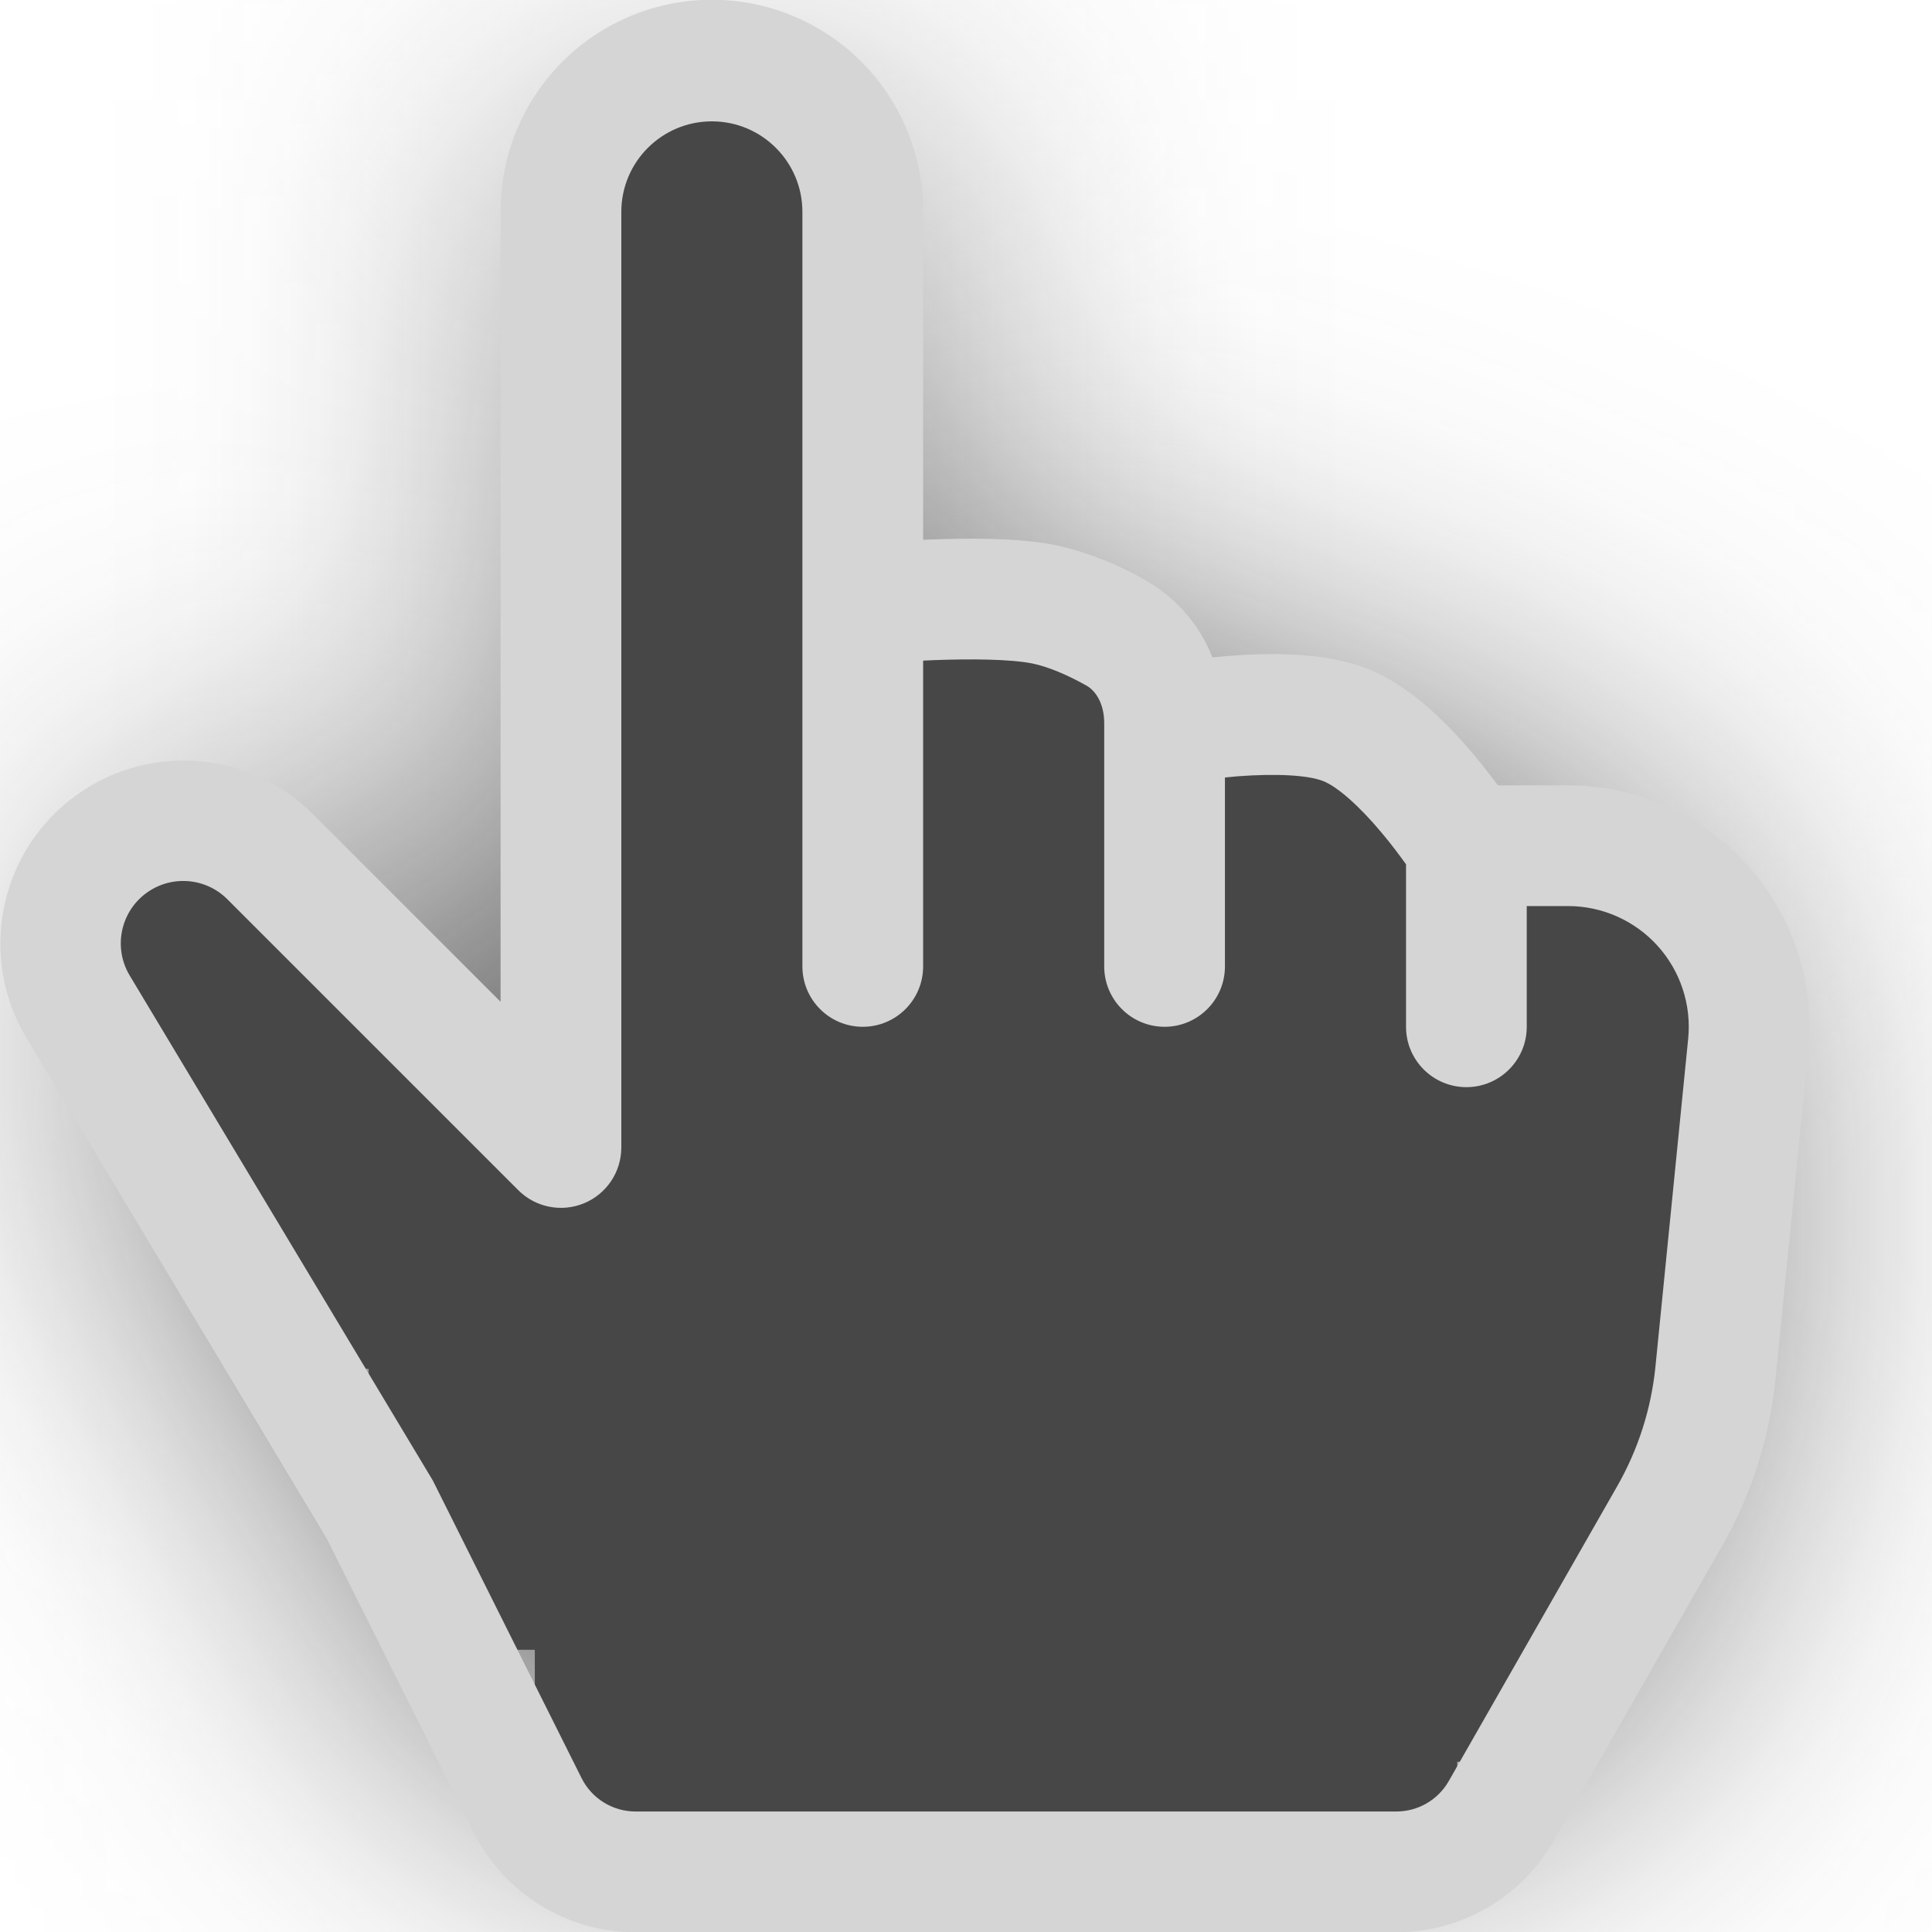
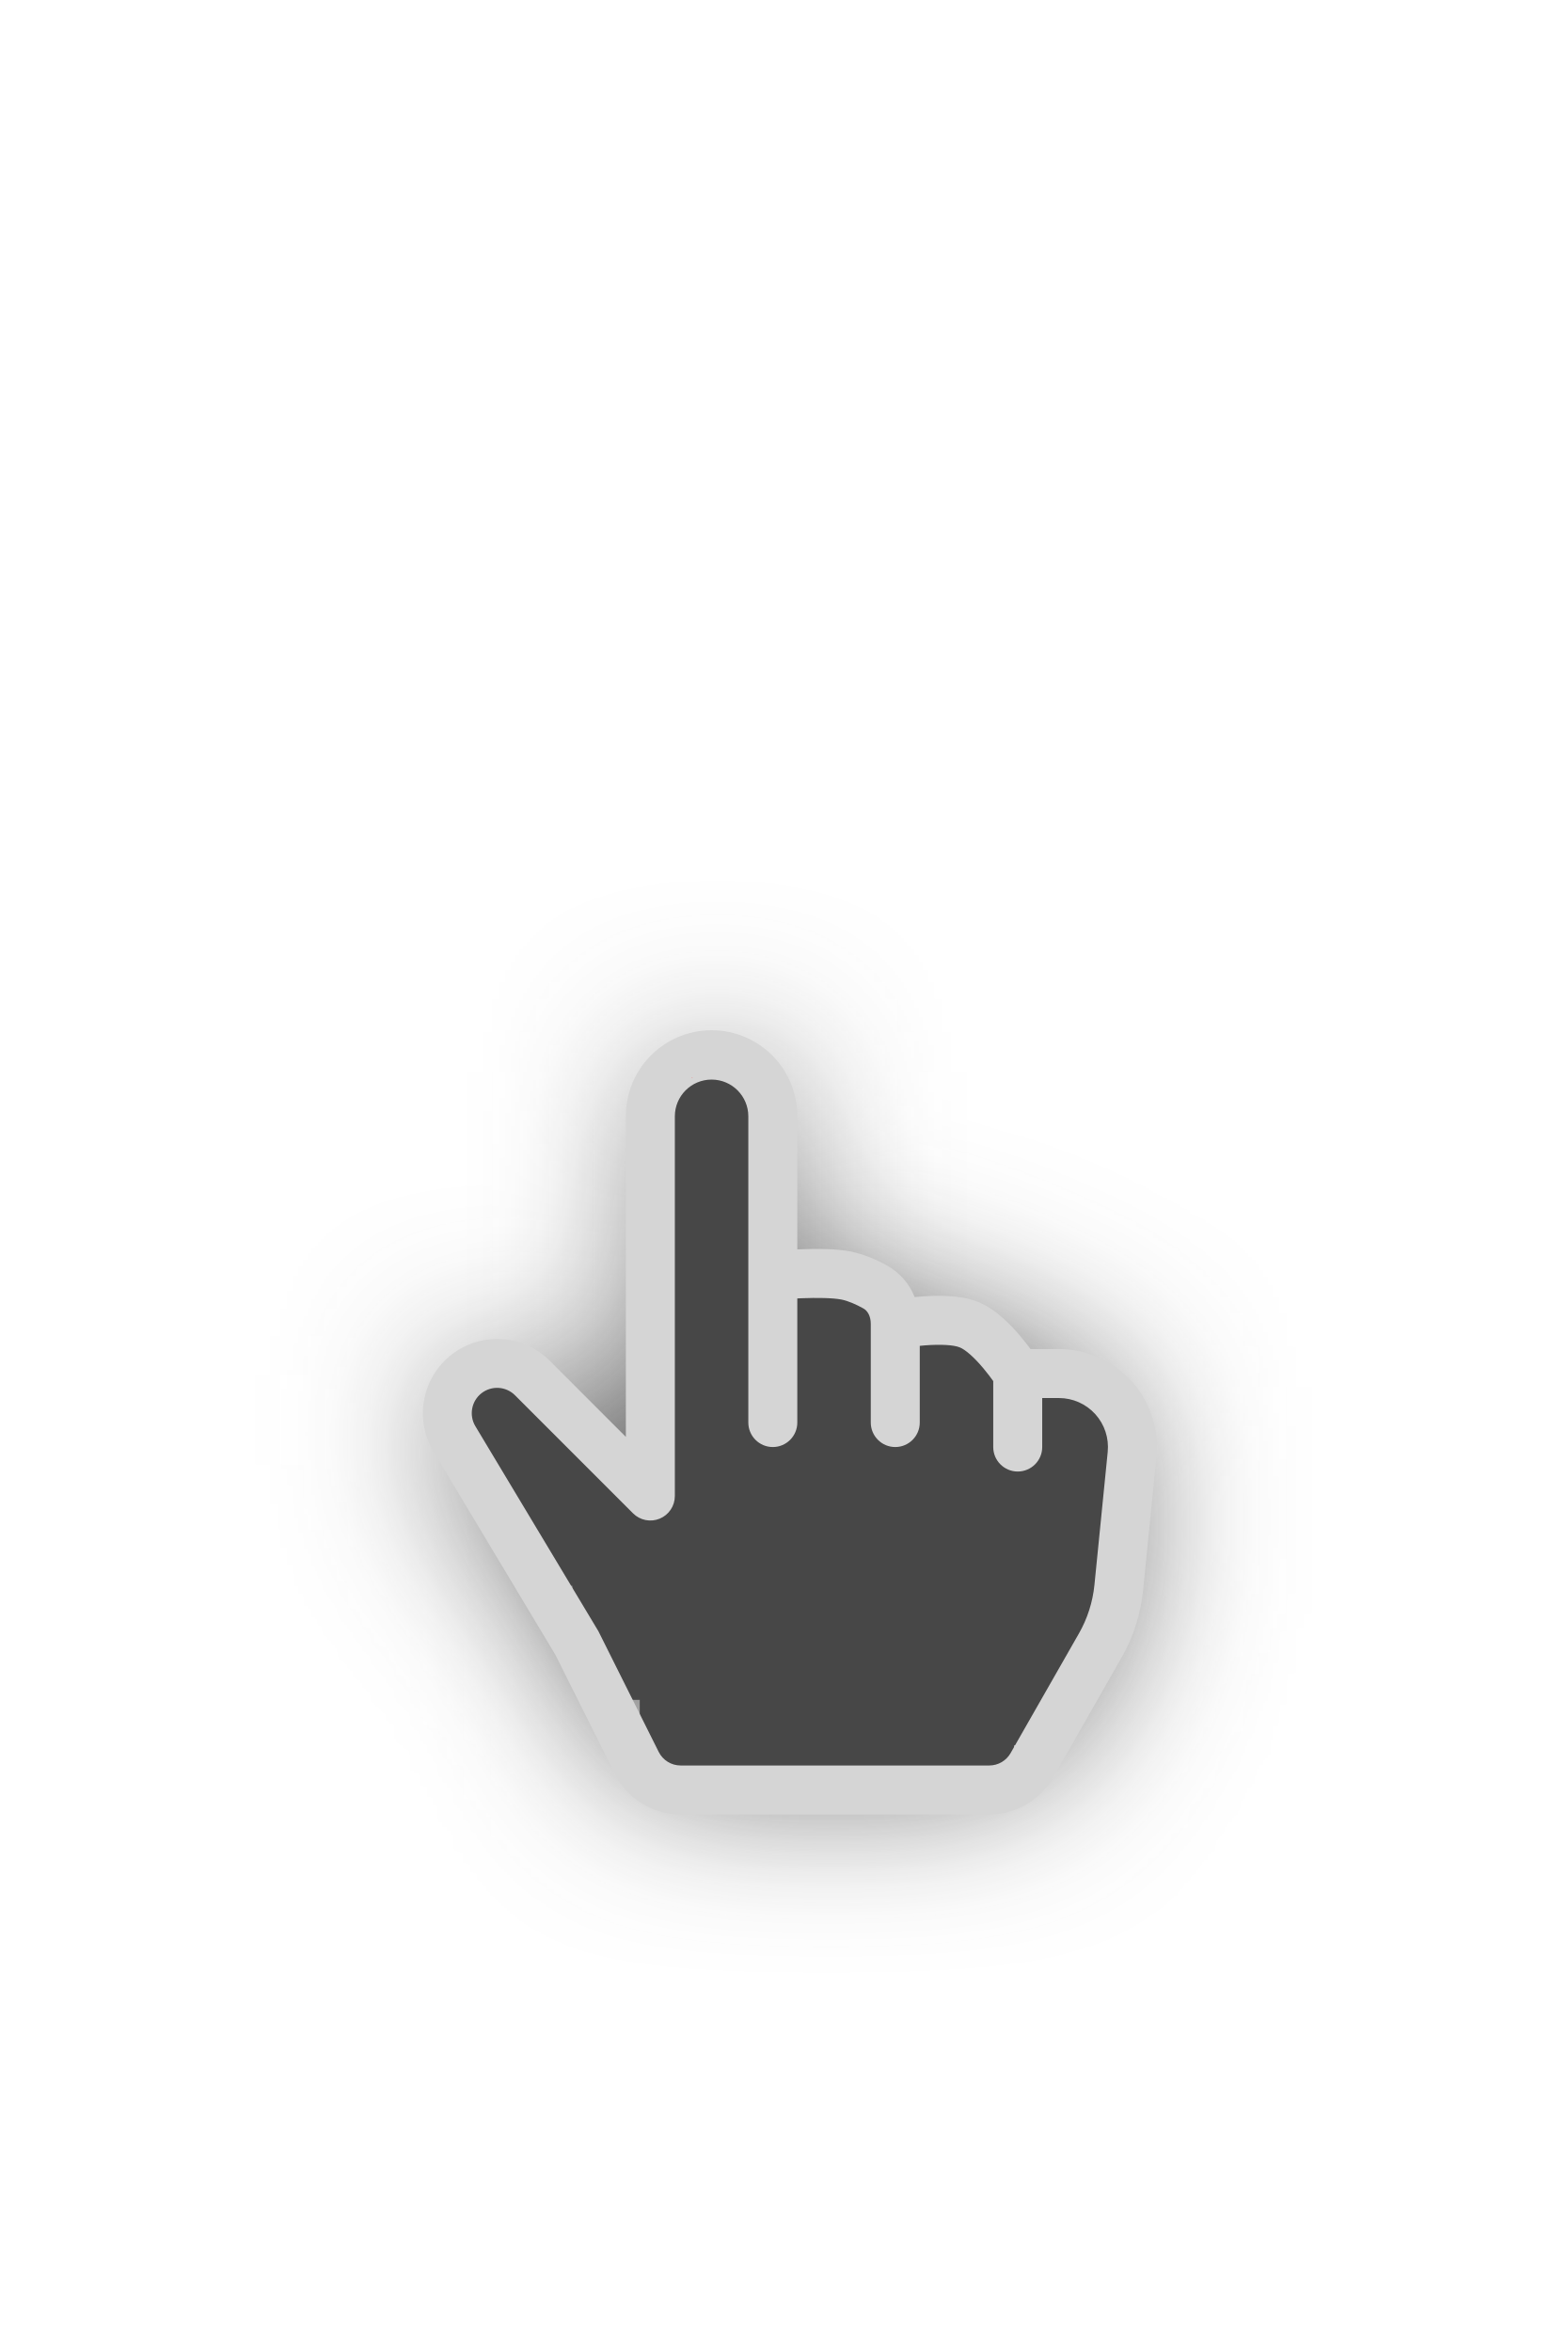
- <svg xmlns="http://www.w3.org/2000/svg" xml:space="preserve" width="20" height="20" viewBox="0 0 5.292 5.292">
+ <svg xmlns="http://www.w3.org/2000/svg" xml:space="preserve" width="40" height="60" viewBox="0 0 10.583 15.875">
  <defs>
-     <filter id="g2ibye25fxm__a" width="1.62" height="1.579" x="-.31" y="-.29" style="color-interpolation-filters:sRGB">
+     <filter id="gbd1y8of429__a" width="1.62" height="1.579" x="-.31" y="-.29" style="color-interpolation-filters:sRGB">
      <feGaussianBlur stdDeviation="55.067" />
    </filter>
  </defs>
-   <g style="opacity:.902">
-     <path d="M403.682 375.066h34.38v31.149H403.682Zm-19.109 33.139h37.134v32.025h-37.134zm-8.015 11.92h25.479v46.453H376.558Zm5.374-38.851h40.944v39.357H381.932ZM75.647 328.403h43.254v34.045H75.647Zm37.337 52.628h59.66v55.872h-59.66Zm28.608-14.573h244.36v116.596H141.592Zm-44.015-59.697h345.552v83.104H97.577ZM65.845 273.915h331.7v64.901H65.845ZM37.472 240.964h64.388v74.996H37.472Zm-15.449-15.942h58.836v58.403H22.023Zm248.012 7.317h178.521v148.721H270.035Zm1.469-36.068h107.832v102.313h-107.832Zm-112.403-24.788h136.328v122.688H159.101Zm1.389-144.793h62.964v181.507h-62.964z" style="display:inline;opacity:1;fill:#333;stroke-width:31.981;filter:url(#g2ibye25fxm__a)" transform="translate(.00089 .00138) scale(.01034)" />
-     <path d="M403.682 375.066h34.38v31.149H403.682Zm-19.109 33.139h37.134v32.025h-37.134zm-8.015 11.92h25.479v46.453H376.558Zm5.374-38.851h40.944v39.357H381.932ZM75.647 328.403h43.254v34.045H75.647Zm37.337 52.628h59.66v55.872h-59.66Zm28.608-14.573h244.36v116.596H141.592Zm-44.015-59.697h345.552v83.104H97.577ZM65.845 273.915h331.7v64.901H65.845ZM37.472 240.964h64.388v74.996H37.472Zm-15.449-15.942h58.836v58.403H22.023Zm248.012 7.317h178.521v148.721H270.035Zm1.469-36.068h107.832v102.313h-107.832Zm-112.403-24.788h136.328v122.688H159.101Zm1.389-144.793h62.964v181.507h-62.964z" style="opacity:1;fill:#333;stroke-width:31.981" transform="translate(.00089 .00138) scale(.01034)" />
+   <g style="display:inline">
+     <g style="opacity:.902">
+       <path d="M403.682 375.066h34.38v31.149H403.682Zm-19.109 33.139h37.134v32.025h-37.134zm-8.015 11.92h25.479v46.453H376.558Zm5.374-38.851h40.944v39.357H381.932ZM75.647 328.403h43.254v34.045H75.647Zm37.337 52.628h59.66v55.872h-59.66Zm28.608-14.573h244.36v116.596H141.592Zm-44.015-59.697h345.552v83.104H97.577ZM65.845 273.915h331.7v64.901H65.845ZM37.472 240.964h64.388v74.996H37.472Zm-15.449-15.942h58.836v58.403H22.023Zm248.012 7.317h178.521v148.721H270.035Zm1.469-36.068h107.832v102.313h-107.832Zm-112.403-24.788h136.328v122.688H159.101Zm1.389-144.793h62.964v181.507h-62.964z" style="display:inline;opacity:1;fill:#333;stroke-width:31.981;filter:url(#gbd1y8of429__a)" transform="translate(2.8547 6.9557) scale(.01034)" />
+       <path d="M403.682 375.066h34.38v31.149H403.682Zm-19.109 33.139h37.134v32.025h-37.134zm-8.015 11.92h25.479v46.453H376.558Zm5.374-38.851h40.944v39.357H381.932ZM75.647 328.403h43.254v34.045H75.647Zm37.337 52.628h59.66v55.872h-59.66Zm28.608-14.573h244.36v116.596H141.592Zm-44.015-59.697h345.552v83.104H97.577ZM65.845 273.915h331.7v64.901H65.845ZM37.472 240.964h64.388v74.996H37.472Zm-15.449-15.942h58.836v58.403H22.023Zm248.012 7.317h178.521v148.721H270.035Zm1.469-36.068h107.832v102.313h-107.832Zm-112.403-24.788h136.328v122.688H159.101Zm1.389-144.793h62.964v181.507h-62.964z" style="opacity:1;fill:#333;stroke-width:31.981" transform="translate(2.8547 6.9557) scale(.01034)" />
+     </g>
+     <path d="M188.49 32.014a23.986 23.986 0 0 1 23.986 23.986V255.88a15.99 15.99 0 0 0 31.981 0v-81.008l2.75-.128c10.138-.384 20.372-.256 26.096.863 4.285.863 9.402 3.07 14.327 5.821 2.462 1.343 4.797 4.701 4.797 10.042v64.409a15.99 15.99 0 0 0 31.981 0v-50.05l3.39-.32c10.106-.768 18.677-.32 22.642 1.279 3.774 1.471 9.594 6.62 15.543 13.752 2.59 3.07 4.797 6.076 6.396 8.283v43.046a15.99 15.99 0 1 0 31.981 0v-31.981h10.937a31.981 31.981 0 0 1 31.821 35.179l-8.667 86.828a79.952 79.952 0 0 1-10.138 31.693l-44.613 78.097a15.99 15.99 0 0 1-13.88 8.059H168.278a15.99 15.99 0 0 1-14.295-8.827l-39.4-78.833-80.336-133.84a16.534 16.534 0 0 1 25.872-20.18l77.074 77.074a15.99 15.99 0 0 0 27.312-11.289V56a23.986 23.986 0 0 1 23.986-23.986Zm55.966 110.846V56a55.967 55.967 0 1 0-111.933 0v209.251l-49.794-49.794A48.515 48.515 0 0 0 6.838 274.685L86.503 407.501l38.857 77.714a47.971 47.971 0 0 0 42.918 26.512h201.543a47.971 47.971 0 0 0 41.639-24.178l44.613-78.065a111.933 111.933 0 0 0 14.2-44.421l8.667-86.828a63.962 63.962 0 0 0-63.642-70.326h-18.581a163.55 163.55 0 0 0-6.236-7.931c-6.108-7.324-16.31-18.165-28.143-22.898-11.641-4.669-27.056-4.221-37.034-3.454l-4.221.384a40.296 40.296 0 0 0-17.909-20.532 84.174 84.174 0 0 0-23.602-9.21c-9.914-1.983-23.634-1.855-33.58-1.471zm66.968 64.761z" style="display:inline;opacity:1;fill:#d5d5d5;fill-opacity:1;stroke-width:31.981;stroke-dasharray:none" transform="translate(2.8547 6.9557) scale(.01034)" />
  </g>
-   <path d="M188.49 32.014a23.986 23.986 0 0 1 23.986 23.986V255.88a15.99 15.99 0 0 0 31.981 0v-81.008l2.75-.128c10.138-.384 20.372-.256 26.096.863 4.285.863 9.402 3.07 14.327 5.821 2.462 1.343 4.797 4.701 4.797 10.042v64.409a15.99 15.99 0 0 0 31.981 0v-50.05l3.39-.32c10.106-.768 18.677-.32 22.642 1.279 3.774 1.471 9.594 6.62 15.543 13.752 2.59 3.07 4.797 6.076 6.396 8.283v43.046a15.99 15.99 0 1 0 31.981 0v-31.981h10.937a31.981 31.981 0 0 1 31.821 35.179l-8.667 86.828a79.952 79.952 0 0 1-10.138 31.693l-44.613 78.097a15.99 15.99 0 0 1-13.88 8.059H168.278a15.99 15.99 0 0 1-14.295-8.827l-39.4-78.833-80.336-133.84a16.534 16.534 0 0 1 25.872-20.18l77.074 77.074a15.99 15.99 0 0 0 27.312-11.289V56a23.986 23.986 0 0 1 23.986-23.986Zm55.966 110.846V56a55.967 55.967 0 1 0-111.933 0v209.251l-49.794-49.794A48.515 48.515 0 0 0 6.838 274.685L86.503 407.501l38.857 77.714a47.971 47.971 0 0 0 42.918 26.512h201.543a47.971 47.971 0 0 0 41.639-24.178l44.613-78.065a111.933 111.933 0 0 0 14.2-44.421l8.667-86.828a63.962 63.962 0 0 0-63.642-70.326h-18.581a163.55 163.55 0 0 0-6.236-7.931c-6.108-7.324-16.31-18.165-28.143-22.898-11.641-4.669-27.056-4.221-37.034-3.454l-4.221.384a40.296 40.296 0 0 0-17.909-20.532 84.174 84.174 0 0 0-23.602-9.21c-9.914-1.983-23.634-1.855-33.58-1.471zm66.968 64.761z" style="display:inline;opacity:1;fill:#d5d5d5;fill-opacity:1;stroke-width:31.981;stroke-dasharray:none" transform="translate(.00089 .00138) scale(.01034)" />
+   <path d="M-4.674 7.271h.002v.005h-.002z" style="display:inline;fill:#f33;fill-opacity:1;fill-rule:nonzero;stroke:#d5d5d5;stroke-width:.001;stroke-dasharray:none;stroke-opacity:1;paint-order:stroke fill markers" transform="scale(-1 1)" />
</svg>
